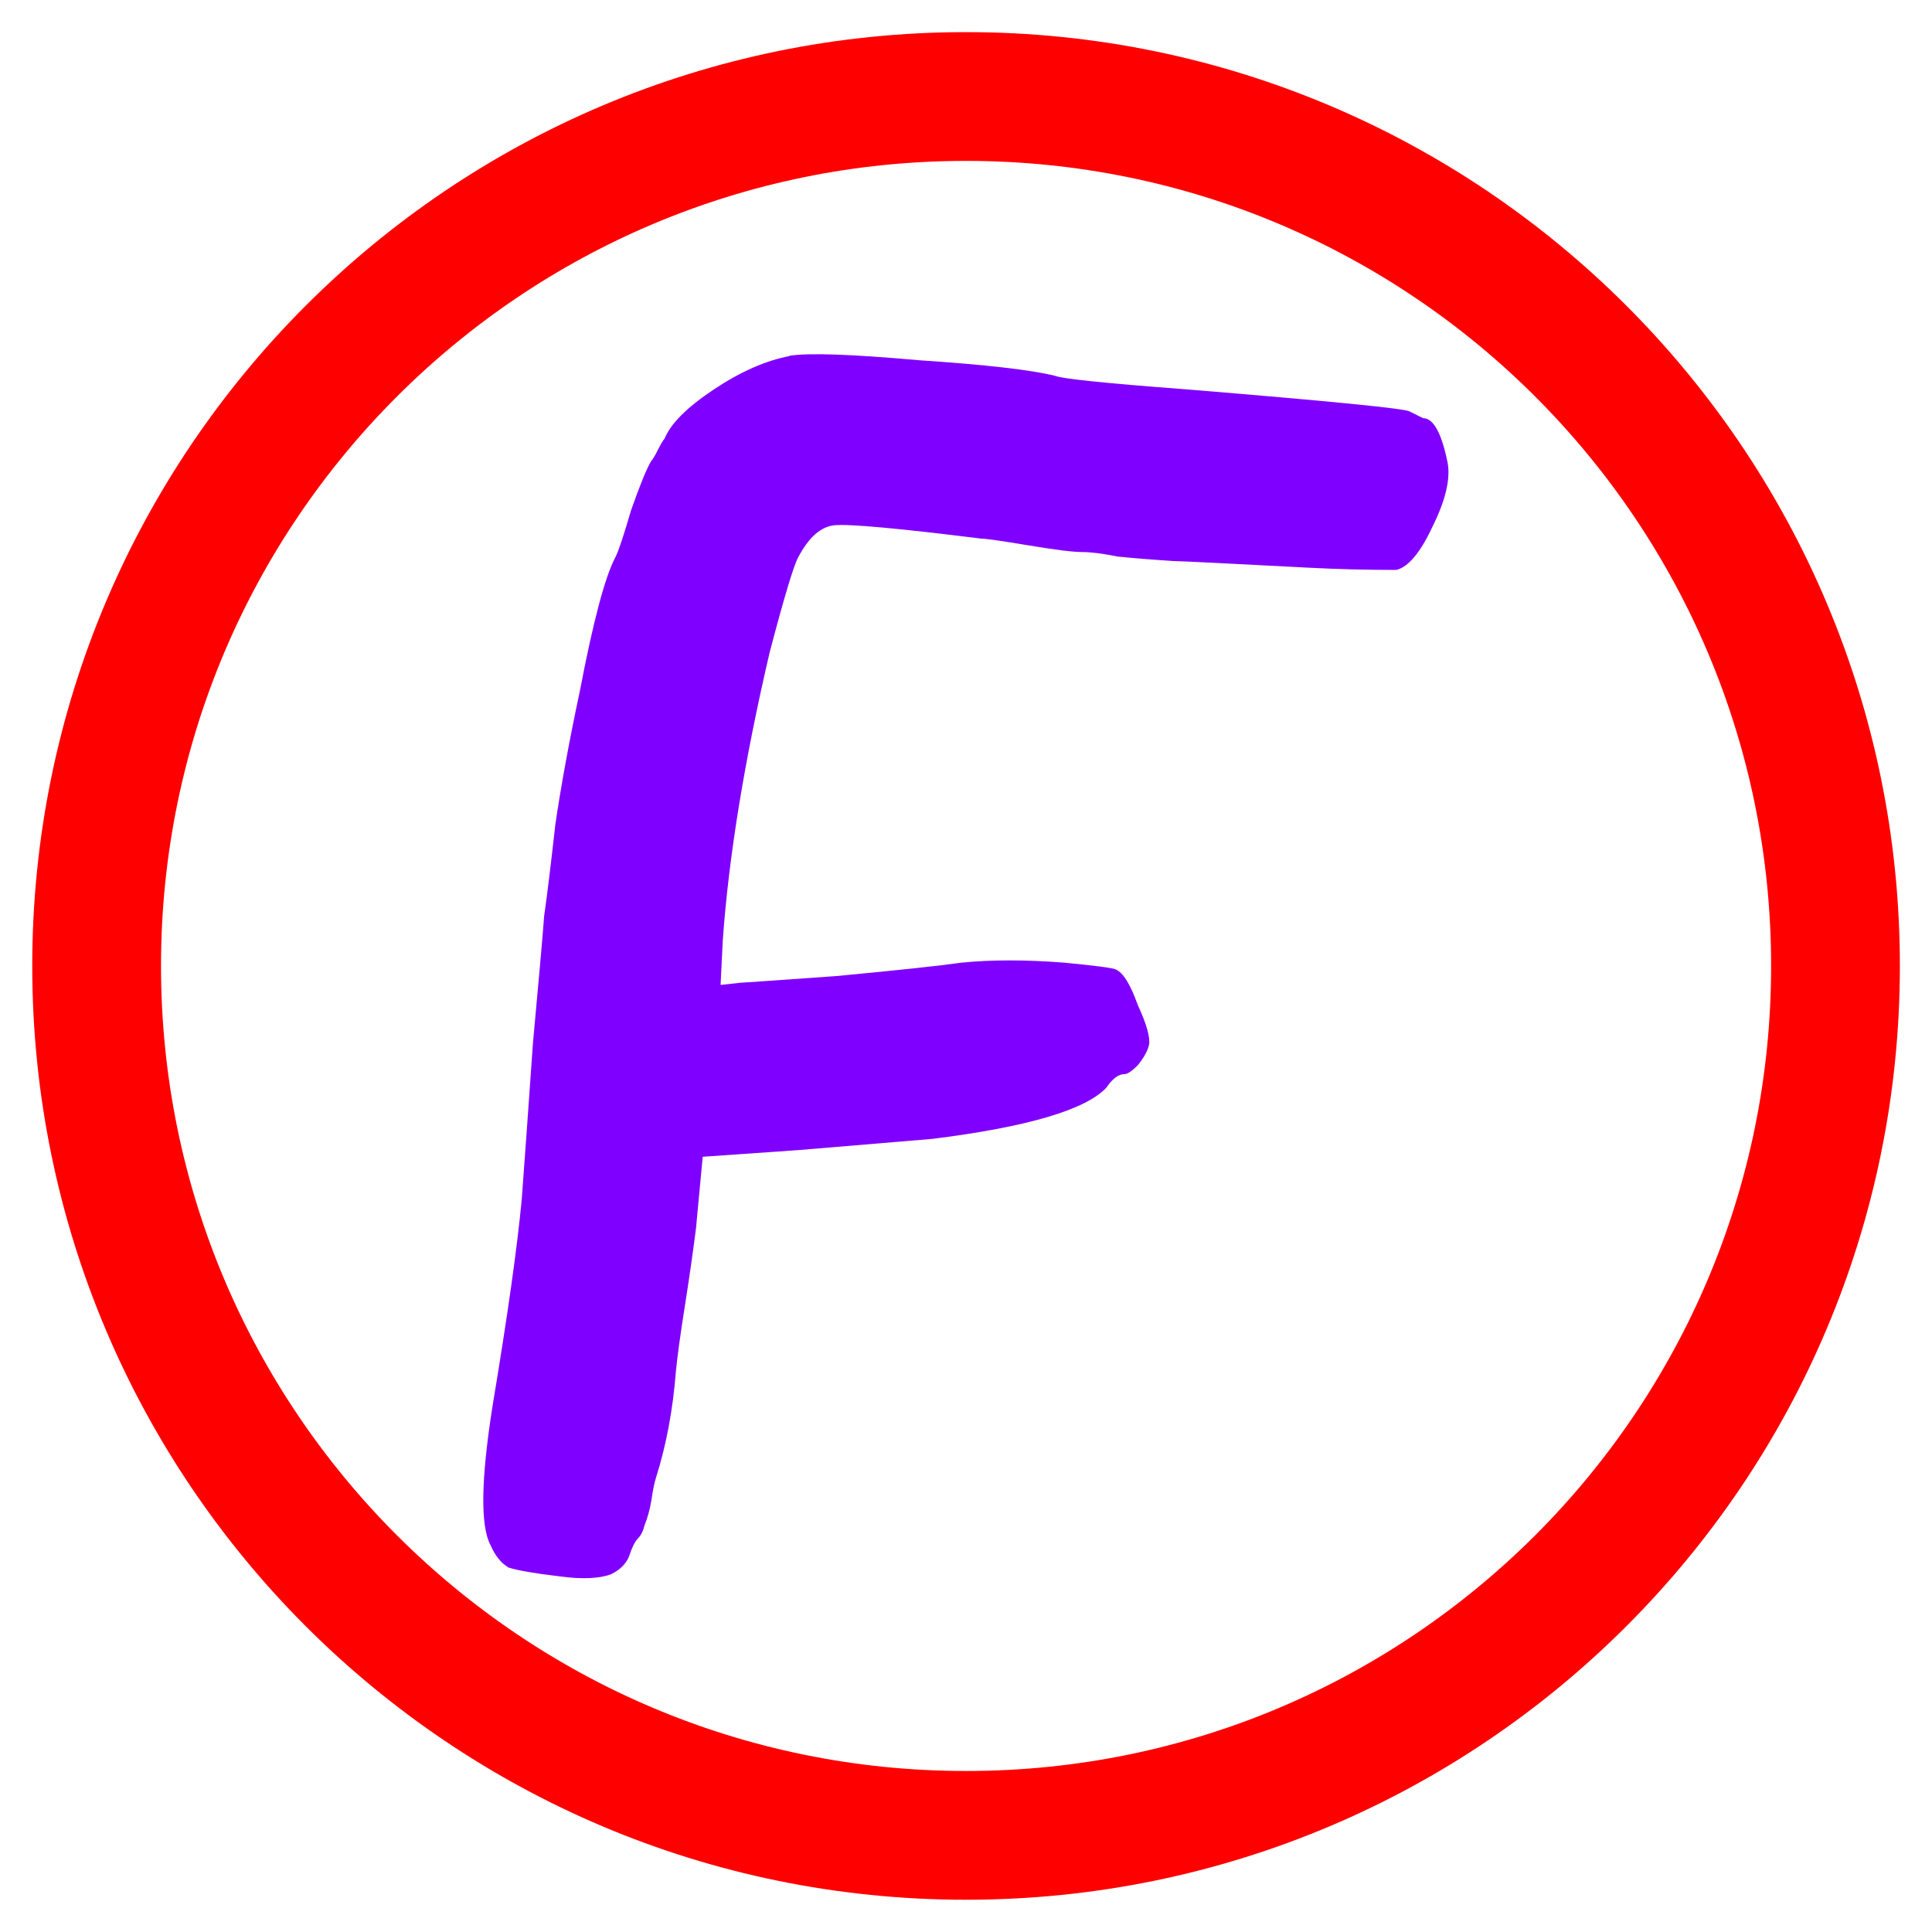
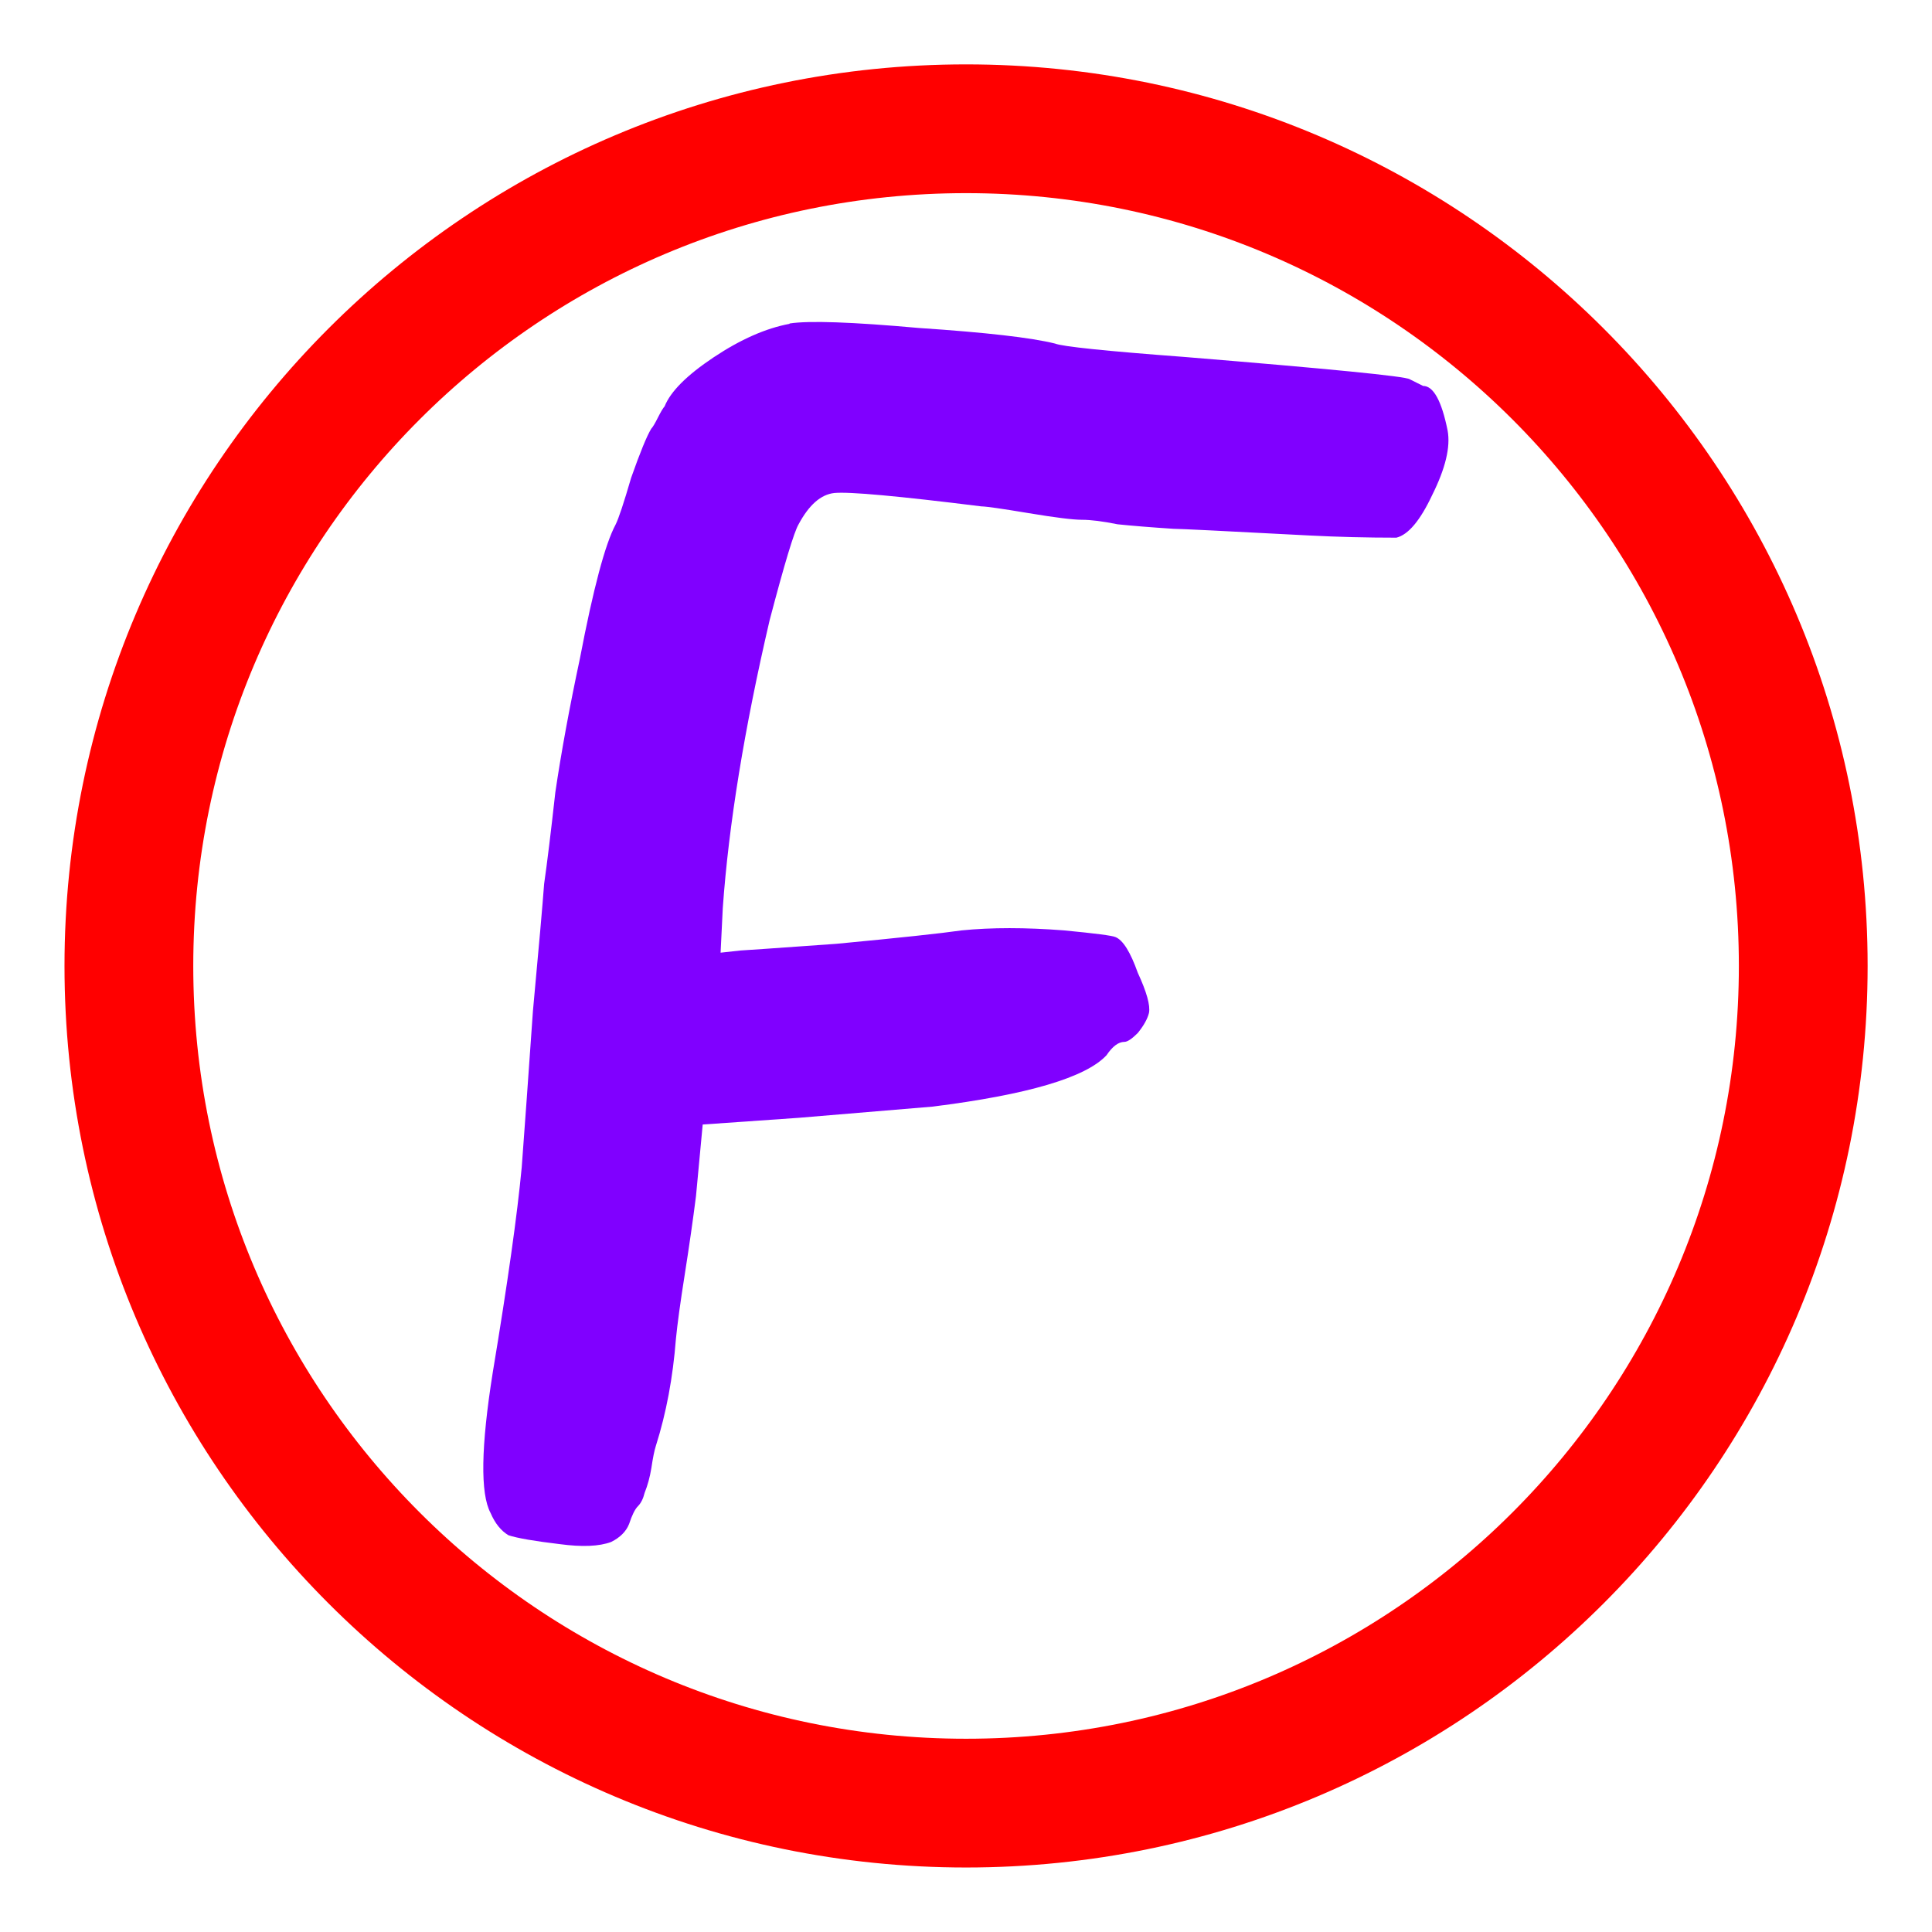
<svg xmlns="http://www.w3.org/2000/svg" width="60" height="60" viewBox="0 0 15.875 15.875" version="1.1" id="svg1">
  <defs id="defs1" />
  <g id="layer1" transform="translate(0,-281.125)">
-     <ellipse style="fill:none;fill-opacity:1;stroke:#ff0000;stroke-width:1.058;stroke-linecap:round;stroke-linejoin:round;stroke-dasharray:none;stroke-dashoffset:0;stroke-opacity:1" id="path1" cx="7.938" cy="289.062" rx="7.144" ry="7.144" />
-     <path d="m 6.488,284.048 q 0.238,-0.037 1.063,0.037 0.825,0.055 1.118,0.128 0.092,0.037 1.063,0.11 1.796,0.147 1.851,0.183 l 0.11,0.055 q 0.128,0 0.202,0.367 0.037,0.202 -0.128,0.532 -0.147,0.312 -0.293,0.348 -0.367,0 -0.715,-0.018 -1.045,-0.055 -1.118,-0.055 -0.275,-0.018 -0.458,-0.037 -0.183,-0.037 -0.293,-0.037 -0.11,0 -0.44,-0.055 -0.33,-0.055 -0.385,-0.055 -1.027,-0.128 -1.21,-0.11 -0.165,0.018 -0.293,0.257 -0.055,0.092 -0.238,0.788 -0.312,1.338 -0.385,2.365 l -0.018,0.367 0.165,-0.018 q 0.018,0 0.788,-0.055 0.77,-0.073 1.027,-0.11 0.367,-0.037 0.843,0 0.385,0.037 0.422,0.055 0.092,0.037 0.183,0.293 0.11,0.238 0.092,0.33 -0.018,0.073 -0.092,0.165 -0.073,0.073 -0.11,0.073 -0.073,0 -0.147,0.11 -0.257,0.275 -1.43,0.422 l -1.1,0.092 -0.788,0.055 -0.055,0.587 q -0.037,0.293 -0.092,0.642 -0.055,0.348 -0.073,0.532 -0.037,0.477 -0.165,0.88 -0.018,0.055 -0.037,0.183 -0.018,0.11 -0.055,0.202 -0.018,0.073 -0.055,0.11 -0.037,0.037 -0.073,0.147 -0.037,0.092 -0.147,0.147 -0.147,0.055 -0.422,0.018 -0.312,-0.037 -0.422,-0.073 -0.092,-0.055 -0.147,-0.183 -0.128,-0.238 0.018,-1.155 0.183,-1.1 0.238,-1.686 0.037,-0.495 0.092,-1.283 0.073,-0.788 0.092,-1.045 0.037,-0.257 0.092,-0.752 0.073,-0.495 0.202,-1.1 0.165,-0.862 0.293,-1.1 0.037,-0.073 0.128,-0.385 0.11,-0.312 0.165,-0.403 0.018,-0.018 0.055,-0.092 0.037,-0.073 0.055,-0.092 0.073,-0.183 0.403,-0.403 0.33,-0.22 0.623,-0.275 z" id="text1" style="font-size:15.692px;line-height:1.25;font-family:'xkcd Script';-inkscape-font-specification:'xkcd Script, Normal';fill:#8000ff;stroke-width:0.265;fill-opacity:1" aria-label="F" />
+     <ellipse style="fill:none;fill-opacity:1;stroke:#ff0000;stroke-width:1.058;stroke-linecap:round;stroke-linejoin:round;stroke-dasharray:none;stroke-dashoffset:0;stroke-opacity:1" id="path1" cx="7.938" cy="289.062" rx="6.879" ry="6.879" />
+     <path d="m 6.488,283.783 q 0.238,-0.037 1.063,0.037 0.825,0.055 1.118,0.128 0.092,0.037 1.063,0.11 1.796,0.147 1.851,0.183 l 0.11,0.055 q 0.128,0 0.202,0.367 0.037,0.202 -0.128,0.532 -0.147,0.312 -0.293,0.348 -0.367,0 -0.715,-0.018 -1.045,-0.055 -1.118,-0.055 -0.275,-0.018 -0.458,-0.037 -0.183,-0.037 -0.293,-0.037 -0.11,0 -0.44,-0.055 -0.33,-0.055 -0.385,-0.055 -1.027,-0.128 -1.21,-0.11 -0.165,0.018 -0.293,0.257 -0.055,0.092 -0.238,0.788 -0.312,1.338 -0.385,2.365 l -0.018,0.367 0.165,-0.018 q 0.018,0 0.788,-0.055 0.77,-0.073 1.027,-0.11 0.367,-0.037 0.843,0 0.385,0.037 0.422,0.055 0.092,0.037 0.183,0.293 0.11,0.238 0.092,0.33 -0.018,0.073 -0.092,0.165 -0.073,0.073 -0.11,0.073 -0.073,0 -0.147,0.11 -0.257,0.275 -1.43,0.422 l -1.1,0.092 -0.788,0.055 -0.055,0.587 q -0.037,0.293 -0.092,0.642 -0.055,0.348 -0.073,0.532 -0.037,0.477 -0.165,0.88 -0.018,0.055 -0.037,0.183 -0.018,0.11 -0.055,0.202 -0.018,0.073 -0.055,0.11 -0.037,0.037 -0.073,0.147 -0.037,0.092 -0.147,0.147 -0.147,0.055 -0.422,0.018 -0.312,-0.037 -0.422,-0.073 -0.092,-0.055 -0.147,-0.183 -0.128,-0.238 0.018,-1.155 0.183,-1.1 0.238,-1.686 0.037,-0.495 0.092,-1.283 0.073,-0.788 0.092,-1.045 0.037,-0.257 0.092,-0.752 0.073,-0.495 0.202,-1.1 0.165,-0.862 0.293,-1.1 0.037,-0.073 0.128,-0.385 0.11,-0.312 0.165,-0.403 0.018,-0.018 0.055,-0.092 0.037,-0.073 0.055,-0.092 0.073,-0.183 0.403,-0.403 0.33,-0.22 0.623,-0.275 z" id="text1" style="font-size:15.692px;line-height:1.25;font-family:'xkcd Script';-inkscape-font-specification:'xkcd Script, Normal';fill:#8000ff;fill-opacity:1;stroke-width:0.265" aria-label="F" />
  </g>
</svg>
